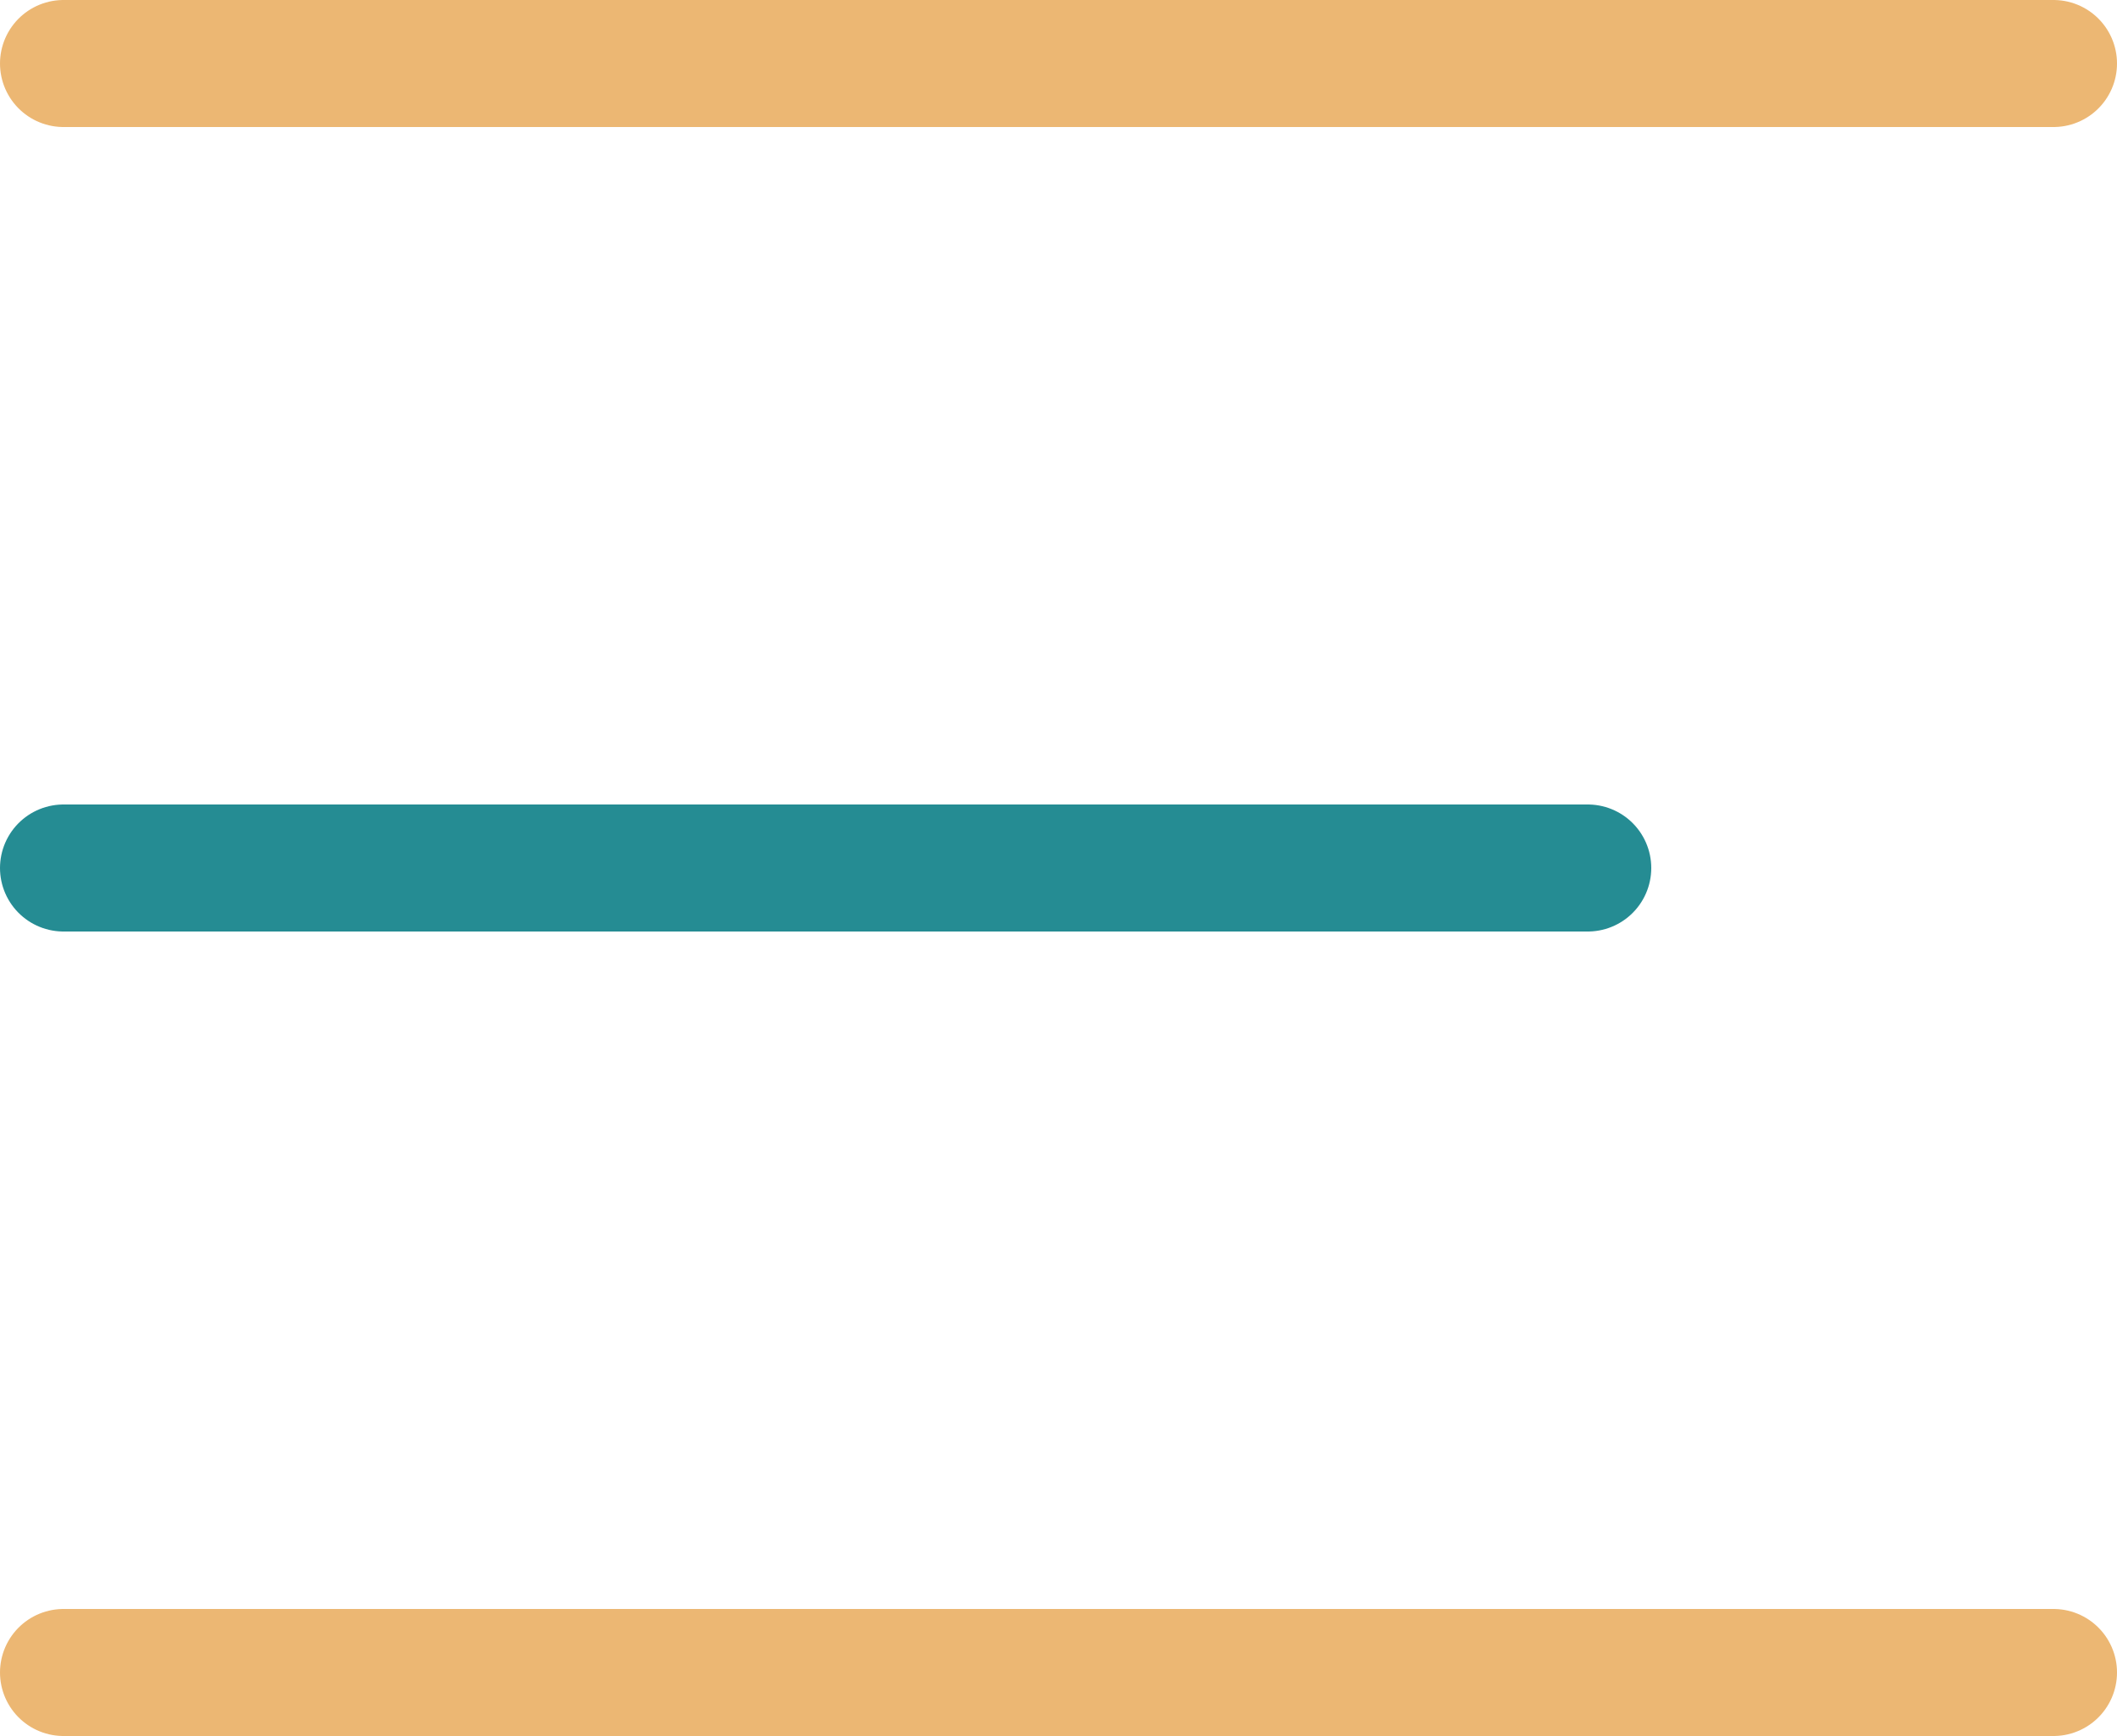
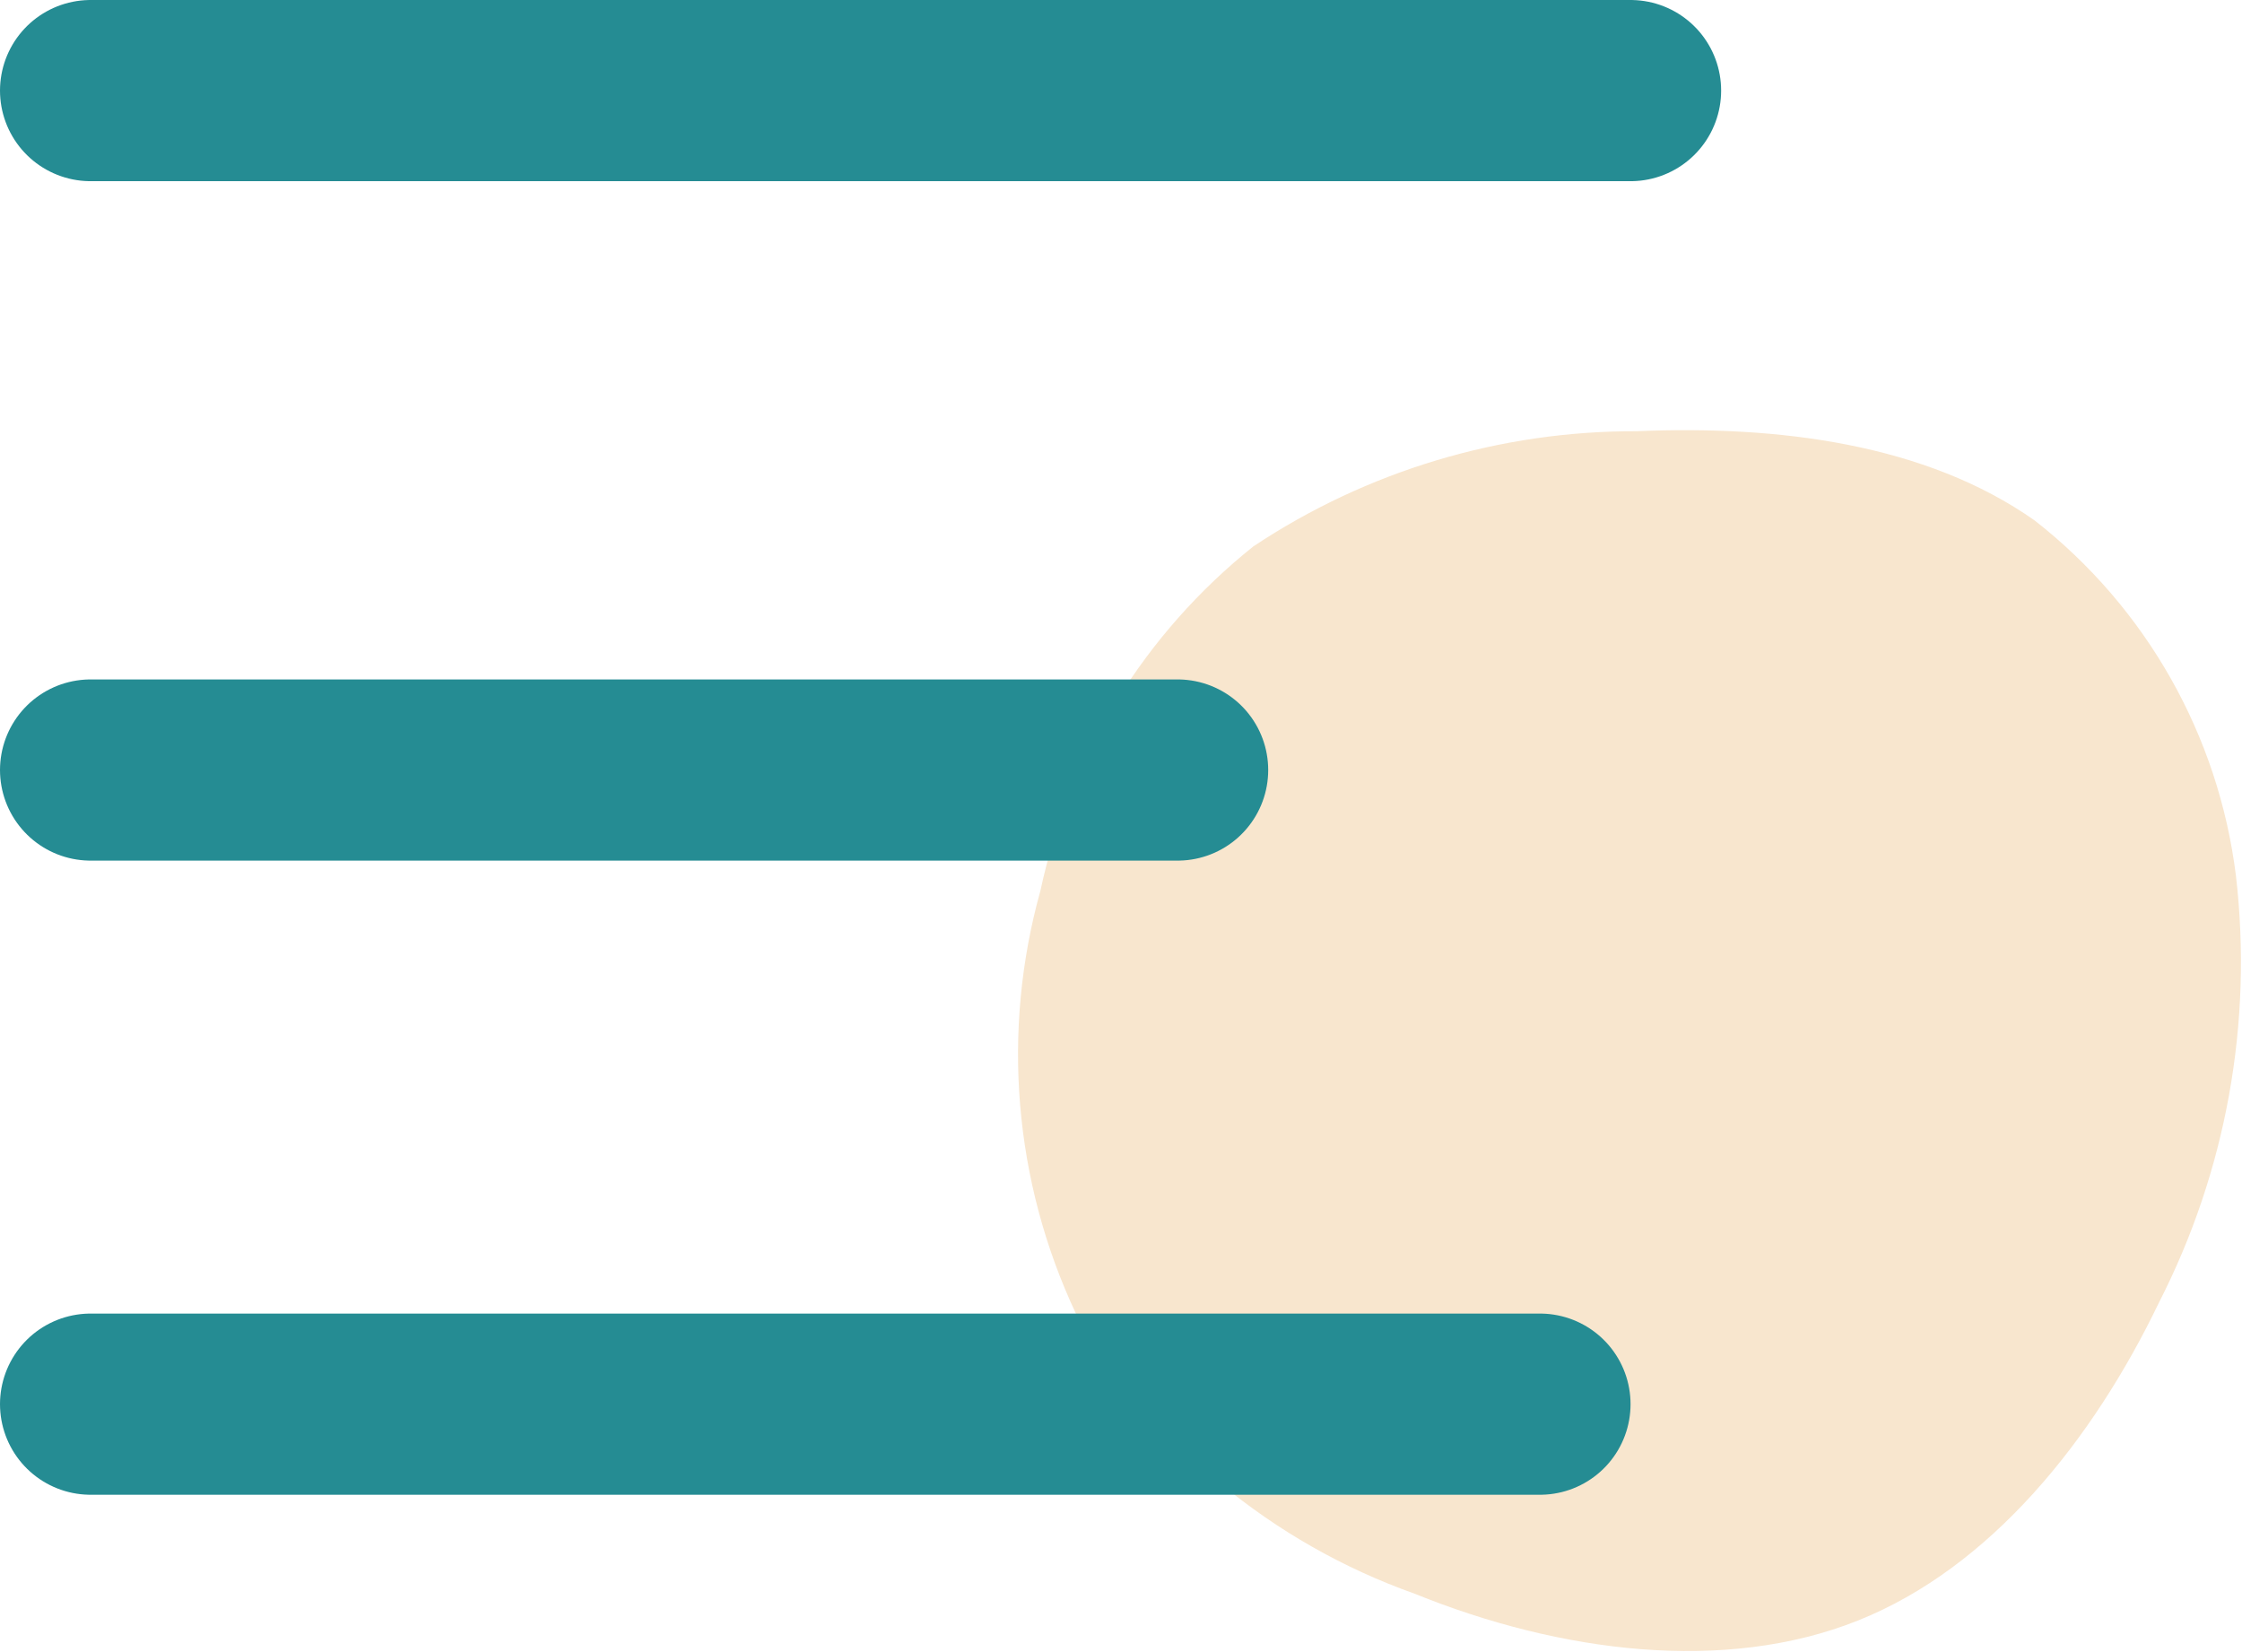
- <svg xmlns="http://www.w3.org/2000/svg" width="50" height="41" viewBox="0 0 50 41">
-   <g id="Group_310" data-name="Group 310" transform="translate(-308 -193)">
-     <line id="Line_18" data-name="Line 18" x1="47" transform="translate(309.5 194.5)" fill="none" stroke="#ecb773" stroke-linecap="round" stroke-width="3" />
-     <line id="Line_19" data-name="Line 19" x1="36" transform="translate(309.5 213.5)" fill="none" stroke="#258c93" stroke-linecap="round" stroke-width="3" />
-     <line id="Line_20" data-name="Line 20" x1="47" transform="translate(309.5 232.5)" fill="none" stroke="#ecb773" stroke-linecap="round" stroke-width="3" />
+ <svg xmlns="http://www.w3.org/2000/svg" width="49.5" height="36.453" viewBox="0 0 49.5 36.453">
+   <g id="Panel-Burger" transform="translate(-1715.5 -270.5)">
+     <line id="Line_29" data-name="Line 29" x1="34" transform="translate(1717.5 272.5)" fill="none" stroke="#258c93" stroke-linecap="round" stroke-width="4" />
+     <path id="blob_1_" data-name="blob (1)" d="M-57.279-70.451A11.794,11.794,0,0,1-52.835-62.6a16.505,16.505,0,0,1-1.7,9.414c-1.459,3.036-3.715,5.852-6.649,7.022s-6.564.712-9.787-.594a14.166,14.166,0,0,1-7.48-6.191,13.453,13.453,0,0,1-.78-9.329,13.3,13.3,0,0,1,4.7-7.6,15.2,15.2,0,0,1,8.464-2.544C-62.944-72.554-59.687-72.147-57.279-70.451Z" transform="translate(1817.702 352.442)" fill="#f8e6ce" />
+     <line id="Line_30" data-name="Line 30" x1="24" transform="translate(1717.5 287.5)" fill="none" stroke="#258c93" stroke-linecap="round" stroke-width="4" />
+     <line id="Line_33" data-name="Line 33" x1="32" transform="translate(1717.5 301.5)" fill="none" stroke="#258c93" stroke-linecap="round" stroke-width="4" />
  </g>
</svg>
